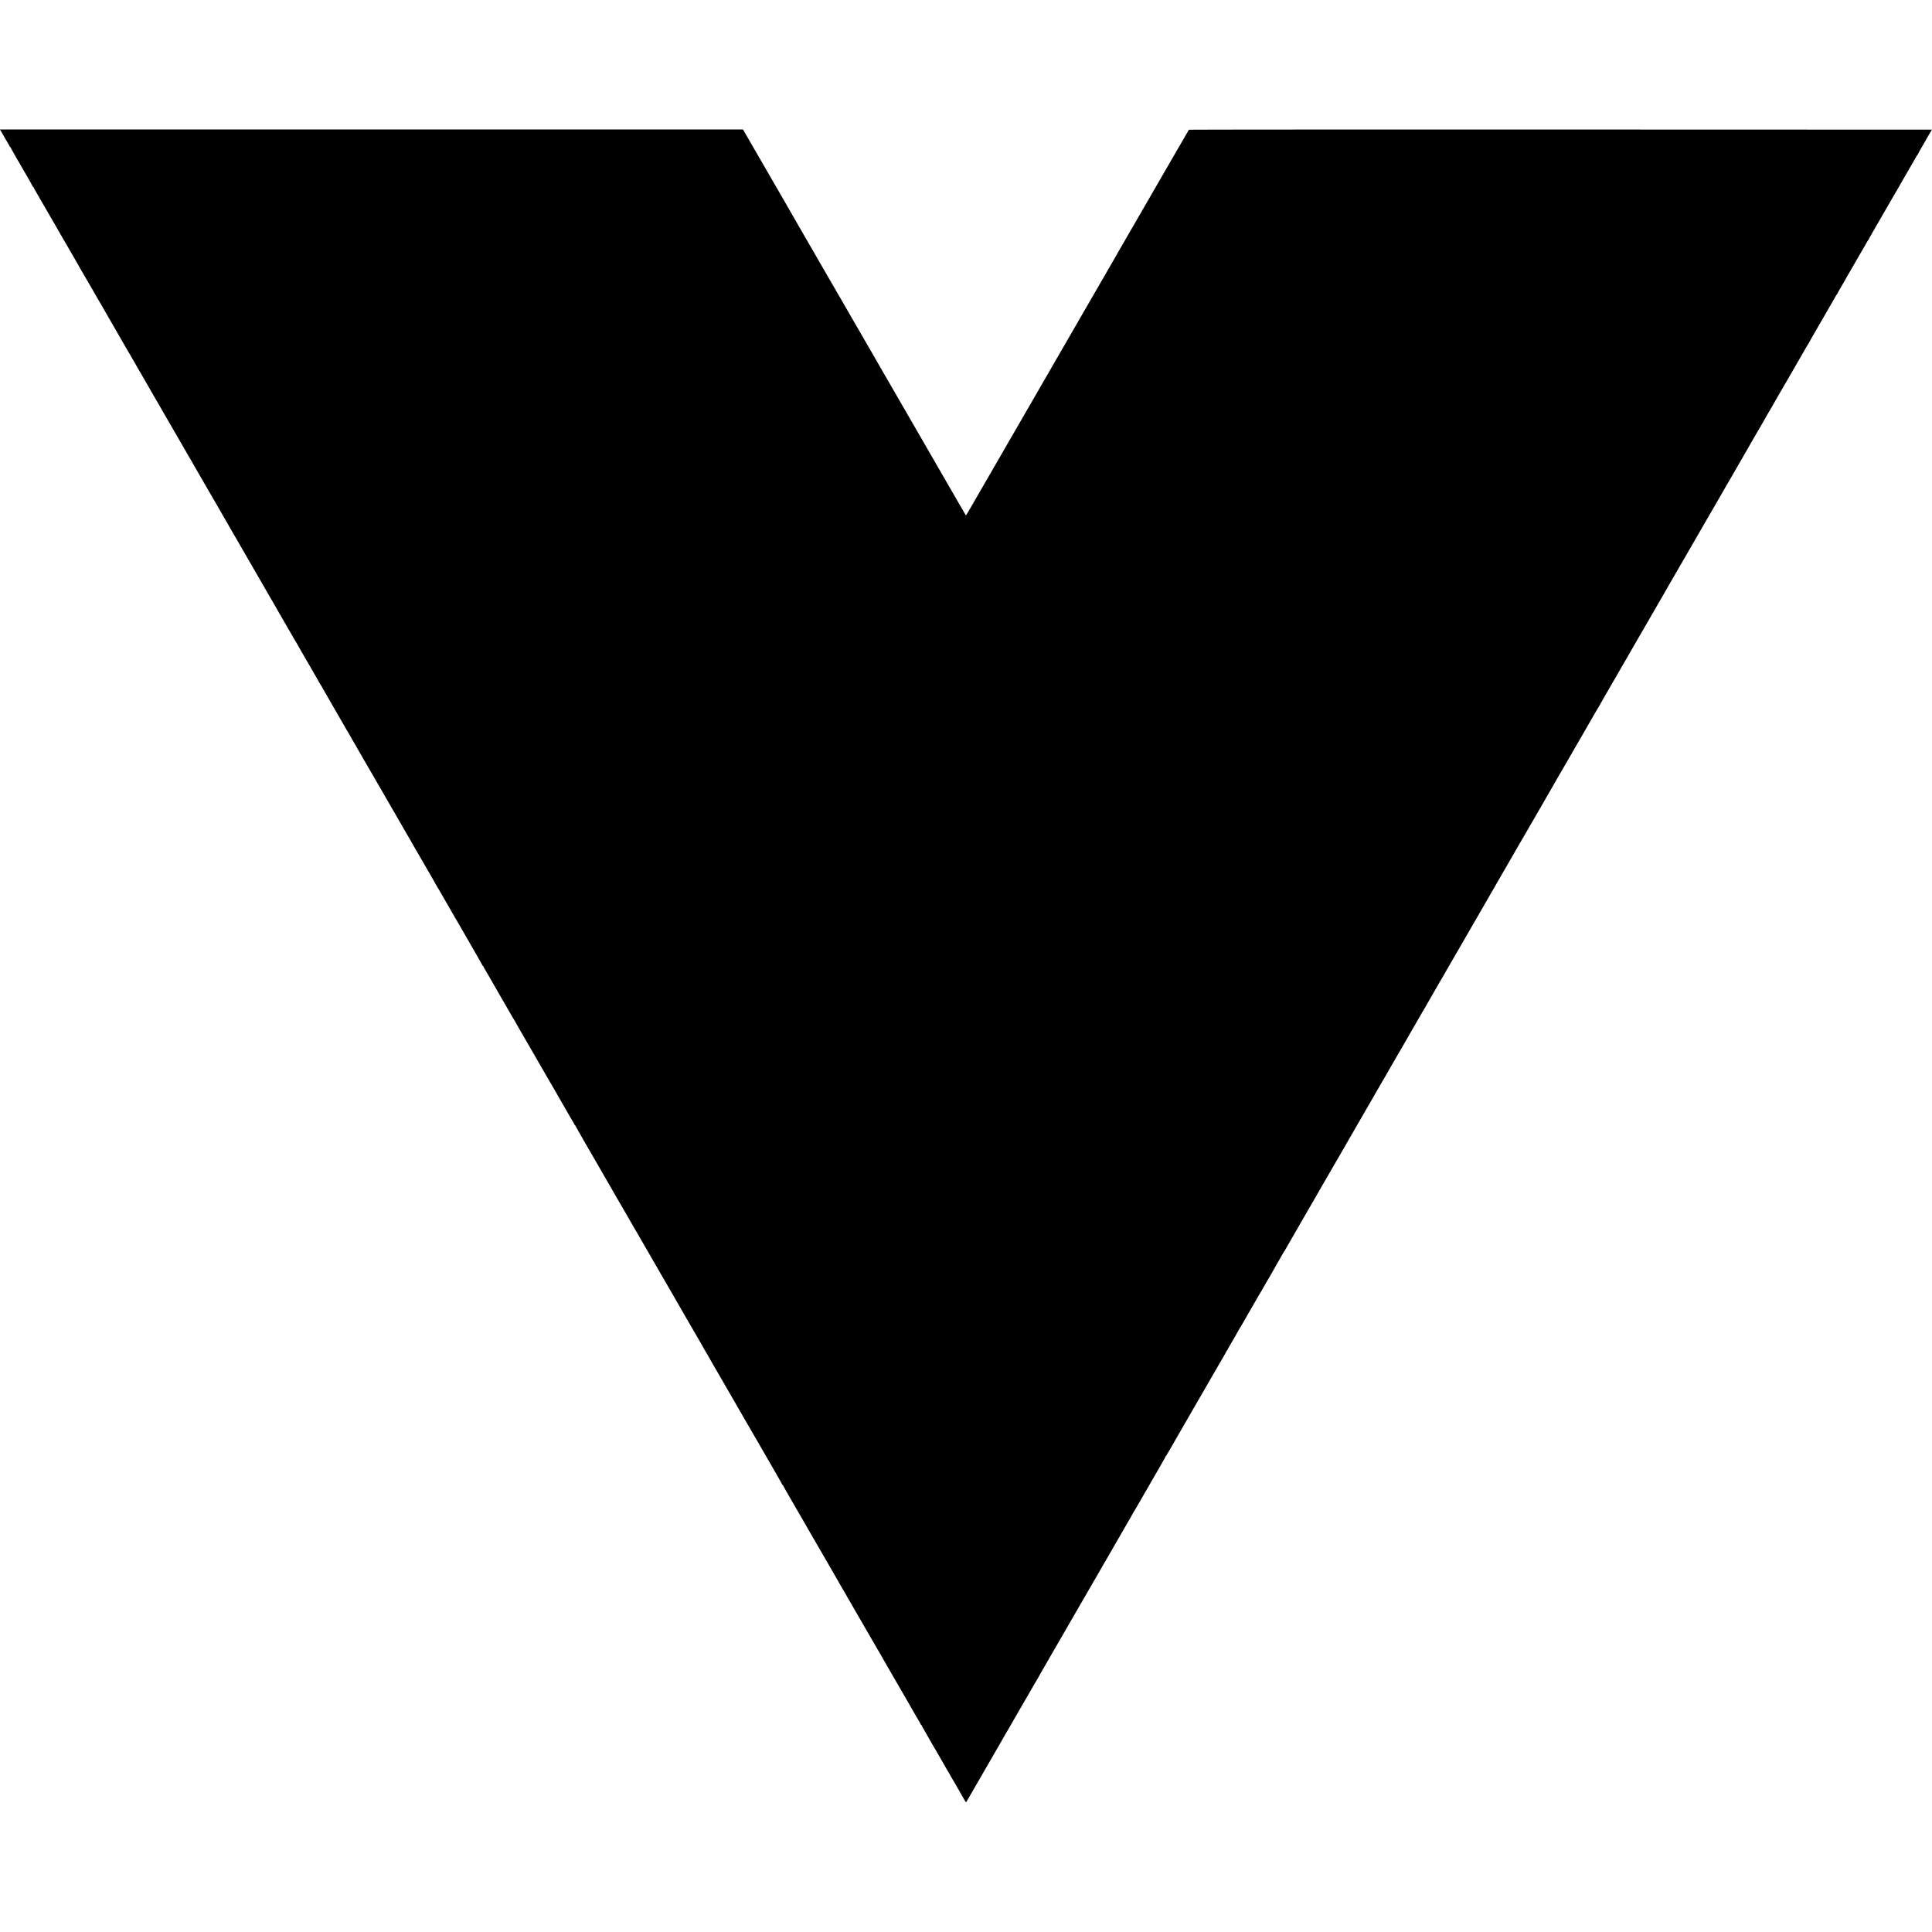
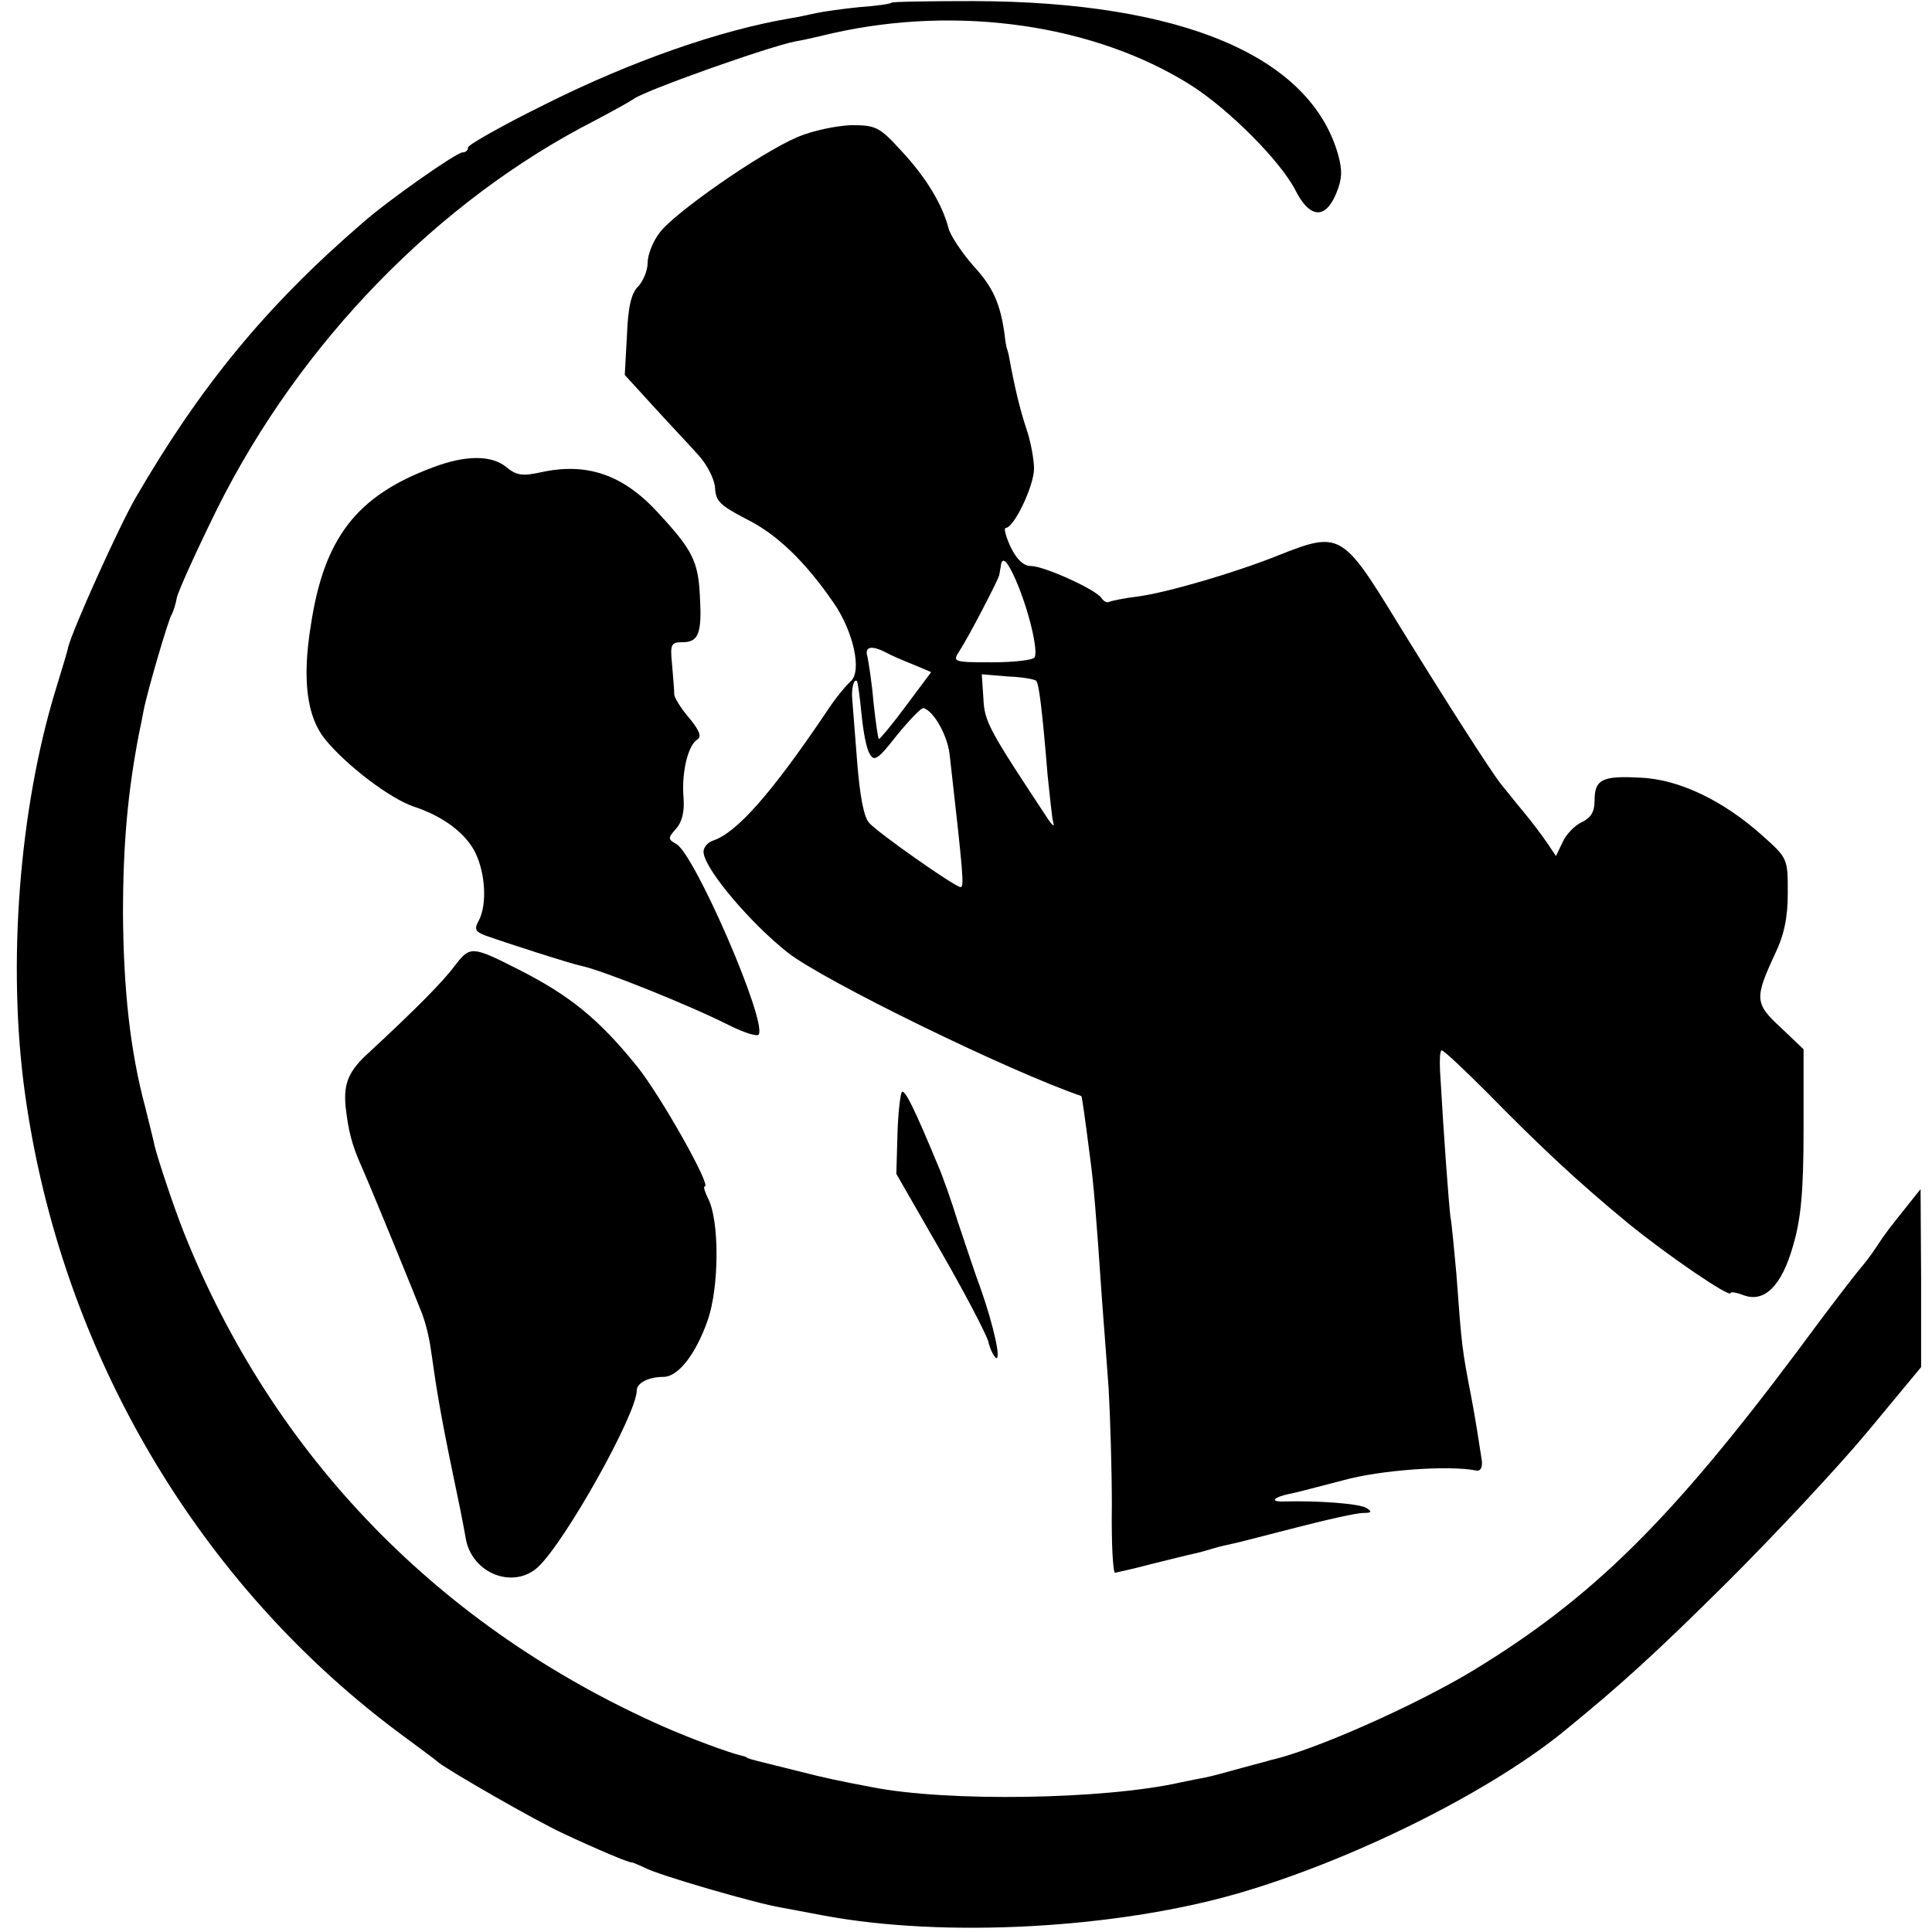
- <svg xmlns="http://www.w3.org/2000/svg" version="1.0" width="16pt" height="16pt" viewBox="0 0 16 16" preserveAspectRatio="xMidYMid meet">
-   <g transform="translate(0,16) scale(0.00032,-0.00032)" fill="#000000" stroke="none">
-     <path d="M18 46618 c45 -75 122 -207 122 -211 0 -2 25 -45 55 -95 30 -50 55 -96 55 -102 0 -5 5 -10 10 -10 6 0 10 -4 10 -9 0 -5 73 -135 161 -288 89 -153 173 -298 187 -323 14 -25 32 -57 41 -72 88 -149 187 -324 189 -335 2 -7 8 -13 13 -13 5 0 9 -4 9 -10 0 -5 46 -89 103 -187 175 -302 490 -846 507 -876 8 -16 20 -36 25 -45 28 -46 290 -498 339 -585 13 -23 74 -129 136 -236 61 -107 123 -215 137 -240 14 -25 29 -50 33 -56 5 -5 23 -37 40 -70 18 -33 38 -67 44 -75 11 -16 21 -33 63 -109 14 -25 29 -50 33 -56 4 -5 21 -35 38 -65 55 -100 261 -455 269 -465 4 -5 14 -21 20 -35 15 -29 41 -75 103 -180 24 -41 52 -88 60 -105 9 -16 57 -100 107 -185 112 -193 362 -626 380 -660 8 -14 23 -38 33 -55 11 -16 23 -37 27 -45 4 -8 26 -46 48 -85 23 -38 53 -90 67 -115 46 -81 64 -113 178 -310 62 -107 121 -210 132 -227 37 -67 56 -99 85 -148 16 -27 32 -57 36 -65 4 -8 15 -27 25 -42 9 -15 53 -89 96 -165 44 -76 177 -307 296 -513 120 -206 268 -463 330 -570 131 -227 117 -203 200 -348 36 -62 73 -125 82 -140 10 -15 21 -34 25 -42 4 -8 20 -37 36 -65 17 -27 38 -65 48 -82 49 -85 64 -111 87 -153 13 -25 28 -49 32 -55 4 -5 78 -134 165 -285 87 -151 166 -288 176 -305 10 -16 26 -43 35 -59 9 -17 125 -217 257 -445 132 -229 253 -441 270 -471 17 -30 45 -79 64 -108 18 -29 33 -54 33 -57 0 -2 20 -37 44 -77 24 -40 123 -212 221 -383 97 -170 190 -330 205 -355 16 -25 39 -65 53 -90 13 -25 81 -144 152 -265 70 -121 137 -238 150 -260 12 -22 37 -65 55 -95 18 -30 43 -73 55 -95 12 -22 48 -85 80 -140 77 -132 163 -280 190 -330 13 -22 71 -123 130 -225 59 -102 116 -199 126 -217 10 -17 29 -50 43 -72 15 -22 26 -43 26 -45 0 -2 27 -50 60 -106 33 -56 60 -103 60 -105 0 -2 55 -98 90 -155 8 -14 182 -316 239 -414 13 -22 45 -79 72 -124 27 -46 49 -86 49 -89 0 -2 14 -24 30 -48 16 -24 30 -46 30 -49 0 -5 74 -135 100 -176 5 -8 24 -42 43 -75 50 -88 58 -101 262 -455 104 -179 199 -345 213 -370 14 -25 28 -49 32 -55 4 -5 17 -26 28 -45 10 -19 62 -109 114 -200 114 -197 133 -230 170 -295 16 -27 33 -57 38 -65 17 -28 96 -165 103 -180 4 -8 16 -28 26 -45 10 -16 77 -131 148 -255 72 -124 181 -313 243 -420 62 -107 121 -209 131 -227 35 -62 323 -560 392 -678 38 -66 83 -145 100 -175 16 -30 33 -59 37 -65 4 -5 17 -27 29 -47 34 -61 56 -100 90 -156 17 -29 31 -55 31 -57 0 -2 17 -32 39 -67 21 -35 134 -229 251 -433 117 -203 235 -407 261 -451 27 -45 49 -85 49 -88 0 -4 8 -19 19 -34 15 -21 200 -341 309 -533 10 -19 33 -58 51 -87 17 -29 31 -54 31 -56 0 -2 25 -44 55 -94 30 -50 55 -95 55 -98 0 -4 6 -15 14 -23 7 -9 27 -41 43 -71 17 -30 170 -297 342 -594 171 -296 311 -542 311 -547 0 -5 5 -9 10 -9 6 0 10 -4 10 -10 0 -5 22 -47 49 -92 27 -46 58 -99 68 -118 24 -43 81 -140 93 -160 5 -8 66 -114 135 -235 69 -121 130 -227 135 -235 12 -21 259 -447 283 -490 10 -19 28 -47 38 -62 11 -14 19 -29 19 -32 0 -3 37 -69 83 -148 99 -170 305 -526 337 -583 13 -22 31 -53 41 -70 11 -16 22 -37 26 -45 7 -14 82 -146 103 -180 14 -24 181 -311 205 -355 13 -22 46 -80 75 -130 29 -49 64 -110 78 -135 14 -25 51 -88 82 -140 31 -52 59 -102 63 -110 4 -8 18 -33 31 -55 205 -353 284 -489 309 -535 17 -30 45 -78 62 -106 18 -28 36 -60 39 -72 4 -12 12 -22 17 -22 5 0 9 -4 9 -10 0 -5 109 -197 241 -427 133 -230 250 -431 259 -448 51 -90 222 -385 280 -485 37 -63 78 -135 92 -160 14 -25 67 -117 118 -205 51 -88 101 -175 111 -193 34 -58 55 -95 149 -257 51 -88 101 -173 110 -190 9 -16 76 -131 147 -255 72 -124 140 -241 151 -260 61 -108 281 -489 355 -615 38 -66 77 -133 87 -150 35 -63 91 -161 100 -175 14 -23 99 -169 128 -220 54 -97 135 -235 142 -245 4 -5 20 -32 35 -60 26 -48 238 -416 276 -480 10 -16 26 -46 37 -65 30 -53 382 -661 403 -695 10 -16 22 -37 26 -45 4 -8 26 -48 50 -88 24 -41 43 -75 43 -77 0 -2 22 -40 50 -85 27 -45 50 -84 50 -86 0 -3 38 -69 83 -147 84 -142 302 -520 340 -587 10 -19 34 -60 52 -90 18 -30 44 -75 57 -100 14 -25 45 -79 70 -120 25 -41 56 -96 70 -121 14 -25 77 -133 138 -240 62 -107 122 -210 132 -229 25 -43 310 -535 337 -581 11 -19 26 -45 34 -59 17 -32 238 -414 266 -460 11 -19 24 -41 28 -49 3 -7 75 -133 160 -278 84 -146 153 -269 153 -274 0 -5 5 -9 10 -9 6 0 10 -4 10 -10 0 -5 82 -150 181 -322 182 -314 201 -346 240 -415 12 -21 80 -139 152 -263 71 -124 141 -245 155 -270 14 -25 28 -49 32 -55 6 -8 145 -248 220 -380 37 -66 209 -362 229 -395 11 -19 24 -42 28 -49 4 -8 67 -118 140 -243 73 -125 133 -230 133 -233 0 -2 15 -28 33 -57 19 -29 47 -78 64 -108 17 -30 53 -93 79 -139 53 -90 82 -141 157 -272 82 -142 115 -199 381 -659 142 -245 268 -463 281 -485 12 -22 71 -125 132 -230 60 -104 172 -298 248 -430 76 -132 146 -253 156 -270 11 -16 22 -36 26 -44 3 -8 30 -54 60 -103 29 -49 53 -91 53 -93 0 -3 18 -34 40 -70 22 -36 40 -67 40 -69 0 -2 37 -66 81 -142 45 -77 98 -168 119 -204 20 -36 47 -81 58 -100 12 -19 27 -47 33 -62 6 -16 15 -28 20 -28 5 0 9 -4 9 -9 0 -6 63 -118 140 -251 77 -133 140 -243 140 -245 0 -2 18 -33 41 -70 22 -37 49 -83 60 -101 10 -19 29 -51 40 -71 25 -45 109 -189 126 -218 7 -11 17 -29 22 -40 6 -11 22 -38 35 -60 14 -22 37 -62 52 -90 14 -27 35 -62 45 -77 11 -14 19 -29 19 -32 0 -3 18 -35 40 -71 22 -36 40 -67 40 -69 0 -2 19 -35 42 -72 23 -38 55 -94 72 -124 26 -47 139 -244 171 -298 6 -9 21 -36 34 -60 28 -48 37 -51 51 -19 6 12 19 36 29 52 10 17 27 46 38 65 11 19 104 181 208 360 103 179 199 345 213 370 14 25 42 74 64 109 21 34 38 65 38 67 0 2 18 33 40 69 22 36 40 67 40 69 0 3 177 310 199 346 16 26 136 234 140 244 2 5 25 44 52 88 27 44 49 81 49 84 0 2 18 34 40 70 22 36 40 67 40 69 0 2 20 36 43 77 35 58 169 289 297 513 9 17 50 86 90 155 40 69 86 150 103 180 16 30 35 62 41 70 6 8 16 24 22 35 35 64 72 129 167 293 59 100 116 199 127 220 11 20 30 53 41 72 43 72 1070 1850 1121 1940 14 25 65 113 113 195 48 83 96 166 107 185 10 19 28 50 38 68 11 18 73 124 137 235 64 111 175 303 246 427 71 124 173 299 225 390 52 91 116 202 143 248 27 45 49 85 49 89 0 4 6 14 14 22 7 9 28 43 46 76 26 47 251 436 378 655 11 19 29 51 40 70 11 19 101 176 201 348 99 172 181 317 181 323 0 5 5 9 10 9 6 0 10 5 10 11 0 6 8 23 18 37 11 15 32 52 49 82 16 30 130 228 253 440 122 212 234 405 248 430 13 25 39 70 57 100 39 65 69 117 130 225 25 44 50 87 55 95 12 19 78 134 220 380 61 107 129 224 150 260 161 277 222 382 246 425 15 28 47 83 71 123 24 41 43 78 43 83 0 5 4 9 8 9 4 0 13 12 19 28 7 15 23 45 36 67 66 110 277 478 277 483 0 3 6 13 14 21 7 9 27 41 43 71 17 30 45 80 63 110 34 57 375 649 394 685 6 11 16 27 22 35 6 8 26 42 44 75 18 33 41 74 51 90 10 17 24 41 32 55 54 97 72 128 88 152 11 14 19 28 19 30 0 3 79 141 175 308 96 167 175 305 175 308 0 3 6 13 14 21 7 9 26 39 41 66 33 60 276 483 338 587 24 40 46 80 50 88 4 8 13 24 20 35 14 23 95 163 125 215 11 19 52 91 92 160 40 69 80 139 90 155 9 17 103 179 207 360 105 182 200 346 211 365 103 181 463 802 489 845 7 11 15 27 19 35 4 8 29 51 55 95 64 110 828 1433 848 1470 9 17 24 41 33 55 9 14 29 48 45 77 15 28 52 93 82 145 30 51 62 107 71 123 17 30 231 398 400 690 51 88 103 179 115 202 12 23 26 48 32 55 6 7 24 38 40 68 17 30 61 107 98 170 37 63 84 144 103 180 19 36 41 72 48 81 8 8 14 18 14 21 0 4 27 51 59 106 32 55 72 124 89 154 16 29 71 125 122 213 51 88 104 180 118 205 13 25 28 50 32 55 4 6 17 26 28 45 11 19 45 80 77 135 31 55 66 116 77 135 11 19 88 152 171 295 401 694 620 1072 650 1125 11 19 87 152 170 295 83 143 158 273 166 288 9 16 21 36 26 45 6 9 31 52 55 96 25 43 54 94 66 115 11 20 95 164 186 321 91 157 173 299 182 315 9 17 26 46 37 65 12 19 66 114 121 210 56 96 108 186 117 200 8 14 24 40 34 59 24 45 383 664 412 713 5 9 17 29 26 45 15 28 120 210 241 419 36 61 68 117 72 125 4 8 12 23 19 34 35 57 245 420 262 453 11 20 35 61 53 90 17 29 32 54 32 56 0 3 28 51 62 108 33 57 70 119 80 138 10 19 23 42 28 50 5 8 32 53 59 100 27 47 149 258 271 470 122 212 234 405 248 430 30 53 62 108 80 135 6 11 15 27 19 35 4 8 85 150 181 315 96 165 187 323 202 350 31 56 116 202 130 225 5 8 25 42 43 75 19 33 92 159 162 280 149 257 157 271 202 350 19 33 38 67 43 75 9 14 228 392 275 475 12 22 55 96 95 165 40 69 80 139 90 155 24 42 202 350 221 383 9 15 27 47 41 72 14 25 75 131 136 236 61 106 121 210 134 232 99 172 271 470 279 482 5 8 23 40 40 70 18 30 81 141 142 245 60 105 121 210 135 235 14 25 71 124 127 220 56 96 143 247 194 335 51 88 96 167 102 175 14 24 180 311 204 355 23 43 340 590 356 615 5 8 50 87 101 175 171 301 517 898 582 1008 25 43 46 81 46 83 0 2 12 23 27 47 14 23 40 67 56 97 16 30 35 62 42 70 7 8 15 22 18 30 4 8 20 38 37 65 16 28 33 57 37 65 6 12 111 196 143 250 5 8 55 95 112 193 57 98 113 195 126 215 12 20 27 46 32 57 6 11 14 27 20 35 5 8 76 130 156 270 80 140 165 287 187 325 23 39 52 90 66 115 13 25 30 52 37 61 8 8 14 18 14 21 0 4 41 77 92 165 50 87 175 302 276 478 101 176 208 360 236 408 28 49 67 117 86 152 19 35 41 70 48 77 6 6 12 15 12 19 0 7 124 224 167 291 12 21 23 40 23 42 0 2 21 40 46 83 26 43 55 92 64 109 54 95 327 568 354 614 19 30 45 75 59 100 71 128 82 145 89 148 4 2 8 8 8 13 0 5 42 82 94 172 311 538 496 858 518 897 14 25 40 70 58 100 18 30 42 71 53 90 10 19 79 139 152 265 73 127 142 246 153 265 10 19 43 76 72 125 29 50 63 108 75 130 65 116 80 140 87 143 4 2 8 8 8 12 0 8 114 212 140 250 6 8 14 24 20 35 5 11 54 97 108 190 l100 170 -9611 3 c-5286 1 -9614 -1 -9618 -5 -5 -6 -419 -719 -619 -1068 -89 -155 -267 -463 -323 -560 -38 -66 -81 -140 -95 -165 -31 -56 -263 -457 -526 -910 -110 -190 -224 -388 -254 -440 -29 -52 -61 -109 -71 -125 -23 -39 -243 -420 -268 -465 -11 -19 -204 -352 -428 -740 -224 -388 -477 -826 -563 -975 -85 -148 -185 -322 -222 -385 -37 -63 -120 -207 -185 -320 -65 -113 -177 -306 -248 -430 -72 -124 -172 -297 -222 -385 -51 -88 -142 -245 -202 -350 -131 -226 -247 -427 -408 -705 -65 -113 -249 -432 -410 -710 -160 -278 -388 -673 -506 -877 -118 -205 -216 -373 -219 -373 -3 0 -52 82 -109 183 -58 100 -144 250 -192 332 -95 164 -402 696 -647 1120 -85 149 -228 396 -317 550 -212 365 -982 1700 -1008 1745 -10 19 -43 76 -72 125 -29 50 -64 110 -77 135 -14 25 -63 110 -110 190 -47 80 -96 165 -110 190 -14 25 -99 171 -188 325 -89 154 -174 300 -188 325 -13 25 -64 113 -112 195 -48 83 -140 242 -205 355 -65 113 -183 317 -263 454 -79 137 -152 264 -163 282 -50 89 -335 583 -354 614 -12 19 -34 58 -50 85 -15 28 -129 226 -253 440 -124 215 -235 408 -247 430 -12 22 -69 121 -127 220 -58 99 -226 389 -373 645 -148 256 -324 561 -392 678 -67 117 -134 232 -147 255 -13 23 -33 59 -46 80 l-22 37 -9615 0 -9615 0 20 -32z" />
+ <svg xmlns="http://www.w3.org/2000/svg" version="1.0" width="355pt" height="355pt" viewBox="0 0 355 355" preserveAspectRatio="xMidYMid meet">
+   <g transform="translate(0,355) scale(0.1,-0.1)" fill="#000000" stroke="none">
+     <path d="M1638 3545 c-1 -2 -28 -6 -58 -8 -30 -3 -66 -8 -80 -11 -14 -3 -36 -8 -50 -10 -128 -22 -289 -78 -447 -157 -79 -39 -143 -75 -143 -80 0 -5 -4 -9 -10 -9 -11 0 -134 -86 -182 -128 -179 -154 -300 -302 -419 -507 -31 -54 -115 -240 -124 -275 0 -3 -10 -36 -22 -75 -68 -221 -90 -509 -57 -745 66 -475 320 -905 698 -1182 28 -21 56 -41 61 -46 20 -16 180 -108 230 -131 64 -30 119 -53 125 -53 3 0 14 -5 25 -10 23 -13 206 -66 250 -73 16 -3 53 -10 80 -15 221 -41 535 -24 760 41 207 60 454 182 594 294 108 88 170 144 307 280 88 88 204 212 257 276 l97 117 0 163 -1 164 -20 -25 c-39 -49 -44 -55 -61 -81 -9 -14 -23 -32 -30 -40 -7 -8 -59 -75 -114 -150 -235 -314 -379 -456 -598 -589 -106 -64 -293 -147 -371 -164 -5 -2 -30 -8 -55 -15 -25 -7 -54 -15 -65 -17 -11 -2 -31 -6 -45 -9 -142 -32 -430 -36 -567 -9 -63 12 -83 16 -138 30 -77 19 -89 22 -92 24 -2 2 -6 3 -10 4 -23 5 -95 32 -143 53 -412 182 -718 497 -882 908 -18 45 -48 135 -54 160 -1 6 -9 37 -17 70 -28 104 -40 217 -41 355 0 131 9 225 29 330 3 14 7 34 9 45 7 36 45 165 51 175 3 5 8 20 10 32 3 13 36 86 74 163 153 307 407 567 695 714 32 17 63 34 70 39 19 15 250 97 298 106 13 2 43 9 68 15 231 52 482 16 659 -96 69 -44 163 -138 191 -192 26 -52 55 -55 75 -7 11 26 12 42 4 71 -51 182 -288 282 -670 283 -81 0 -149 -1 -151 -3z" />
+     <path d="M1465 3298 c-68 -29 -229 -141 -254 -177 -12 -16 -21 -40 -21 -54 0 -14 -8 -33 -17 -43 -13 -12 -19 -38 -21 -90 l-4 -73 53 -58 c29 -32 67 -72 83 -90 16 -18 29 -44 30 -60 1 -24 10 -32 56 -56 57 -28 109 -78 162 -155 37 -54 52 -126 31 -144 -8 -7 -29 -32 -45 -57 -102 -151 -165 -222 -209 -236 -10 -4 -18 -14 -16 -23 5 -33 87 -129 154 -182 66 -52 406 -218 540 -264 1 -1 6 -34 17 -121 5 -37 10 -92 21 -255 3 -36 8 -108 12 -160 3 -52 6 -150 6 -217 -1 -68 2 -123 6 -123 3 1 33 7 66 16 33 8 68 17 78 19 10 2 27 7 37 10 10 3 27 7 37 9 10 2 63 16 118 30 54 14 108 26 120 26 15 0 17 2 6 9 -12 8 -88 14 -155 12 -23 0 -15 8 13 14 12 2 56 14 99 25 68 19 195 28 244 18 8 -2 12 5 11 17 -4 27 -13 84 -19 115 -18 93 -18 95 -28 230 -4 41 -8 89 -11 105 -3 26 -12 144 -19 268 -1 20 0 37 3 37 4 0 41 -35 83 -77 99 -101 170 -167 260 -241 71 -58 188 -138 188 -128 0 3 11 1 24 -4 38 -14 70 17 91 92 14 48 19 98 19 212 l0 148 -42 40 c-48 44 -48 54 -11 134 17 35 24 67 24 113 0 63 0 64 -46 105 -71 64 -153 104 -224 107 -71 4 -85 -3 -85 -42 0 -21 -7 -32 -24 -40 -13 -6 -29 -23 -35 -37 l-12 -25 -16 24 c-9 13 -29 40 -45 59 -16 19 -33 41 -39 48 -19 23 -113 171 -193 301 -99 162 -105 165 -216 121 -79 -32 -206 -69 -259 -76 -25 -3 -49 -8 -53 -10 -4 -2 -10 1 -14 7 -9 15 -105 59 -130 59 -13 0 -26 12 -37 35 -9 19 -13 35 -9 35 15 0 52 77 52 109 0 16 -6 50 -14 73 -12 36 -22 78 -32 133 -1 6 -3 12 -4 15 -1 3 -3 14 -4 25 -8 57 -21 87 -57 126 -21 24 -42 55 -46 69 -11 44 -42 95 -87 143 -40 44 -47 47 -92 47 -27 -1 -71 -10 -99 -22z m402 -815 c24 -56 41 -129 34 -141 -3 -5 -39 -9 -79 -9 -71 0 -72 1 -59 21 16 24 70 128 73 139 1 4 2 12 3 17 2 19 12 10 28 -27z m-239 -132 c9 -5 32 -15 50 -22 l33 -14 -47 -63 c-26 -35 -48 -61 -49 -60 -2 2 -6 32 -10 68 -3 36 -9 73 -11 83 -6 19 7 22 34 8z m276 -52 c5 -5 11 -52 21 -174 4 -38 8 -77 10 -85 3 -10 0 -8 -8 3 -109 165 -118 180 -120 223 l-3 45 48 -4 c26 -1 49 -5 52 -8z m-321 -61 c3 -31 9 -64 15 -73 8 -15 15 -11 50 34 23 28 45 51 49 50 19 -6 44 -50 48 -86 25 -221 27 -243 20 -243 -10 0 -151 99 -168 118 -10 11 -17 50 -22 112 -4 52 -8 104 -9 115 -2 19 3 40 9 33 1 -2 5 -28 8 -60z" />
+     <path d="M795 2691 c-140 -52 -200 -130 -224 -291 -16 -99 -7 -167 26 -208 39 -48 119 -109 163 -124 55 -18 97 -50 114 -86 18 -38 21 -94 6 -123 -9 -16 -7 -21 12 -28 33 -12 157 -52 177 -56 38 -8 198 -72 273 -110 26 -13 50 -20 52 -16 16 24 -117 330 -151 350 -16 9 -16 11 -1 28 11 12 16 31 14 57 -4 46 8 96 25 107 9 5 4 17 -14 39 -15 17 -27 37 -28 43 0 7 -2 31 -4 55 -4 39 -2 42 20 42 29 0 35 18 31 85 -3 64 -14 85 -77 153 -64 70 -131 93 -216 74 -32 -7 -44 -6 -63 10 -27 22 -75 22 -135 -1z" />
+     <path d="M836 1776 c-22 -30 -74 -82 -157 -159 -38 -34 -48 -57 -44 -100 5 -44 11 -70 30 -112 19 -43 102 -246 111 -270 9 -26 13 -44 18 -80 10 -72 19 -123 52 -280 2 -11 7 -35 10 -53 12 -64 88 -93 133 -51 50 47 181 281 181 324 0 14 22 25 49 25 27 0 59 41 81 103 22 62 22 185 1 225 -6 12 -9 22 -6 22 13 0 -82 168 -124 220 -70 87 -124 131 -219 179 -85 43 -88 43 -116 7z" />
+     <path d="M1657 1543 c-3 -5 -7 -41 -8 -79 l-2 -71 81 -141 c45 -78 84 -153 88 -167 3 -14 10 -27 14 -30 10 -6 -4 59 -28 127 -11 29 -29 85 -42 123 -12 39 -28 84 -35 100 -43 104 -63 146 -68 138z" />
  </g>
</svg>
